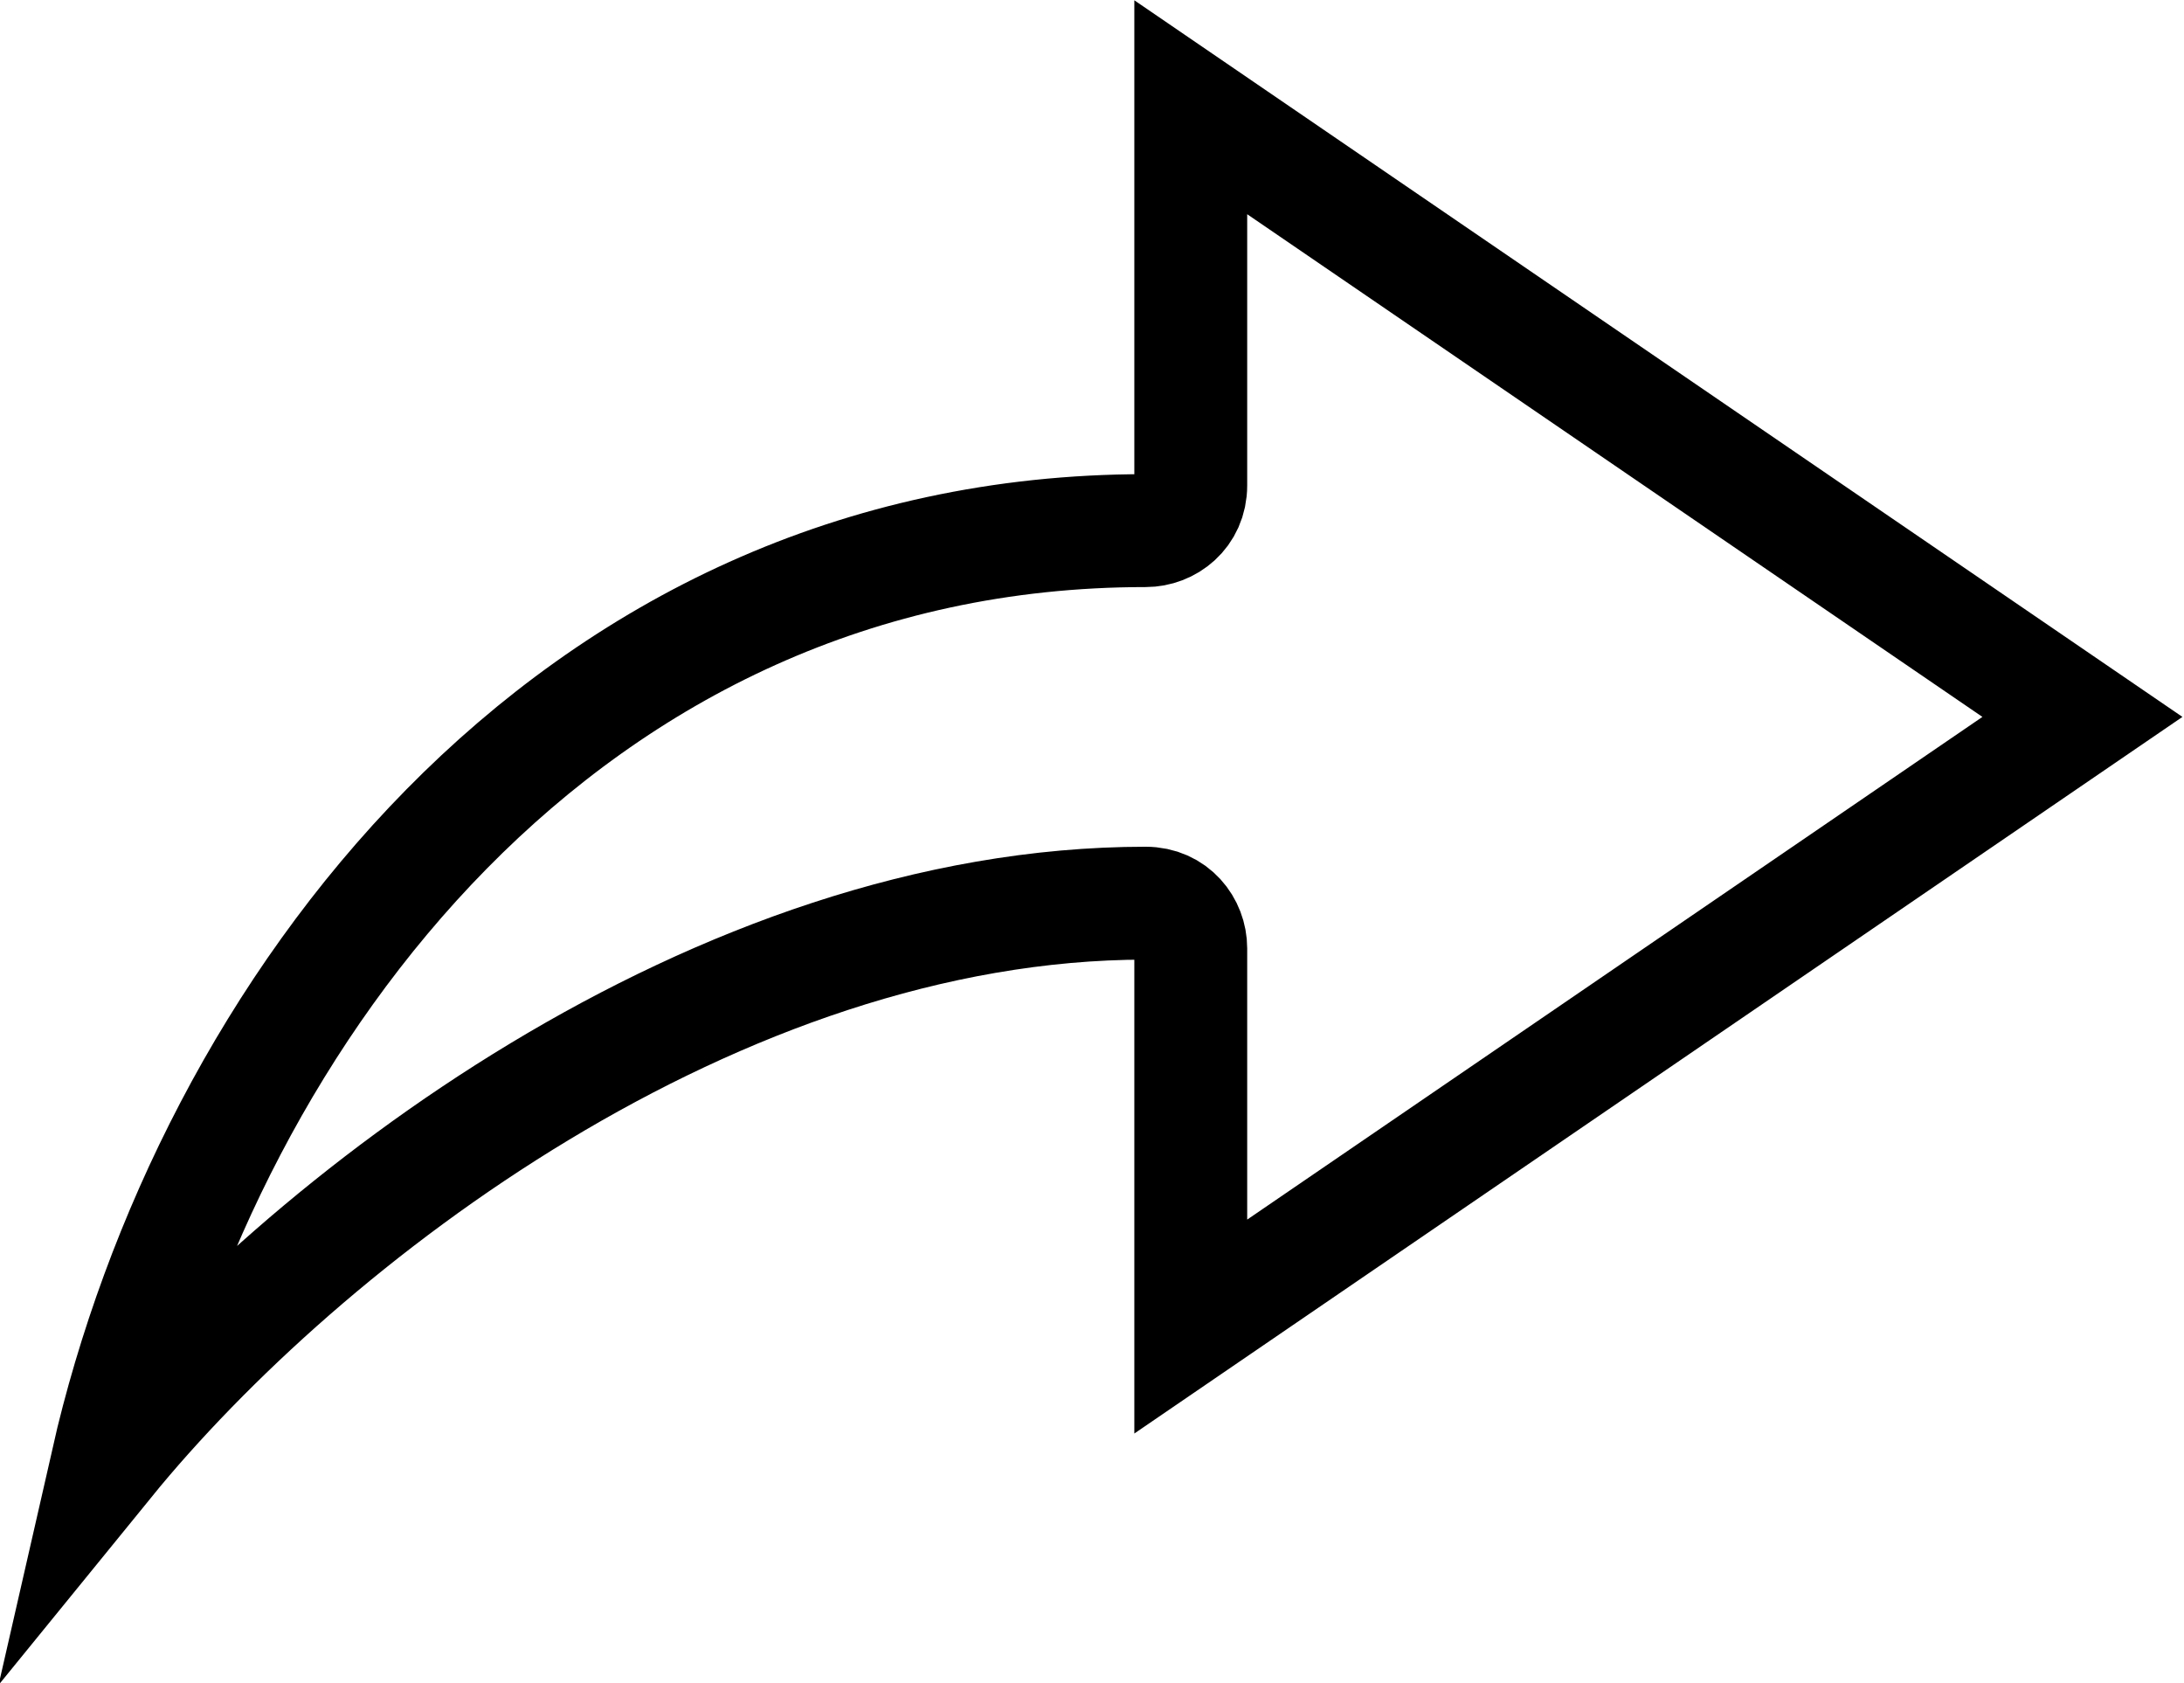
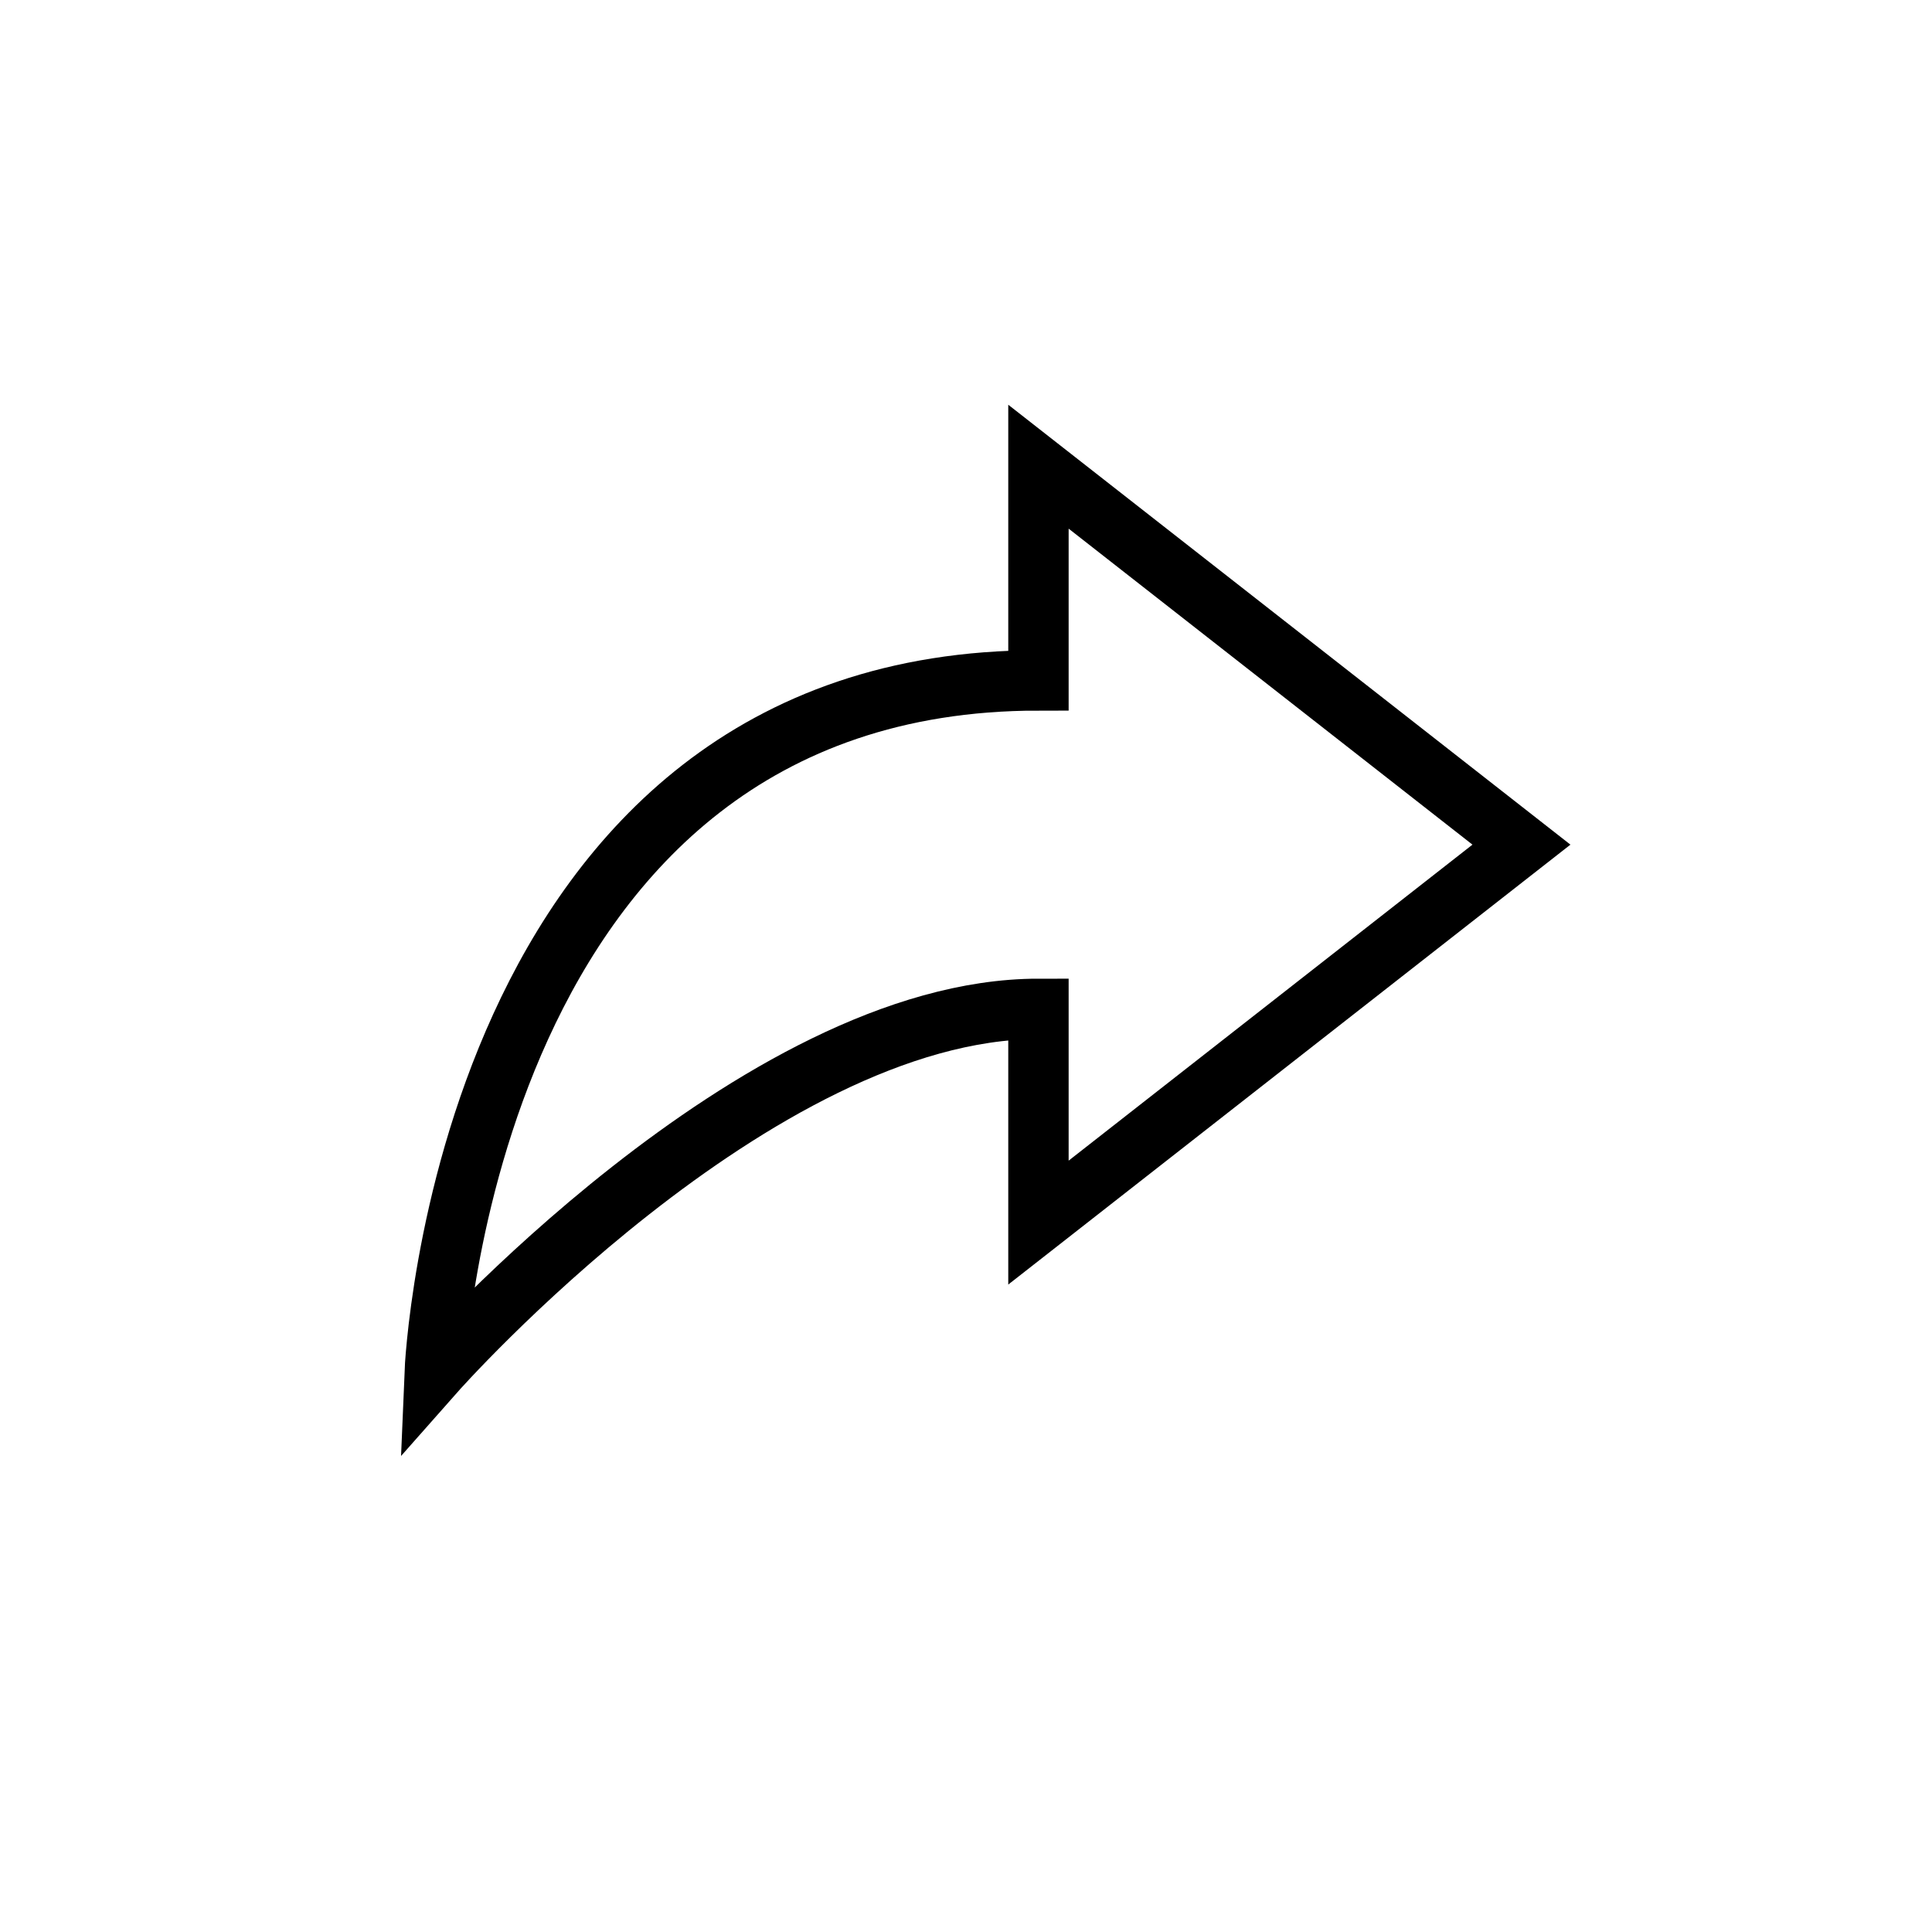
- <svg xmlns="http://www.w3.org/2000/svg" viewBox="0 0 38.7 29.8">
-   <path fill="none" stroke="currentColor" stroke-miterlimit="10" stroke-width="2" d="M21.1 1.9v6.7c0 .5-.4.8-.8.8C10 9.4 3.7 18 1.9 25.9 5.4 21.6 12.7 16 20.3 16c.5 0 .8.4.8.8v6.7l15.8-10.8L21.1 1.9z" />
+ <svg xmlns="http://www.w3.org/2000/svg" viewBox="0 0 32 32">
+   <path d="M17.2 16.71v3.54l8-6.26-8-6.26v3.54c-9.53 0-10 11.46-10 11.46s5.32-6.02 10-6.02z" fill="none" stroke="currentColor" stroke-miterlimit="10" fill-rule="evenodd" />
</svg>
